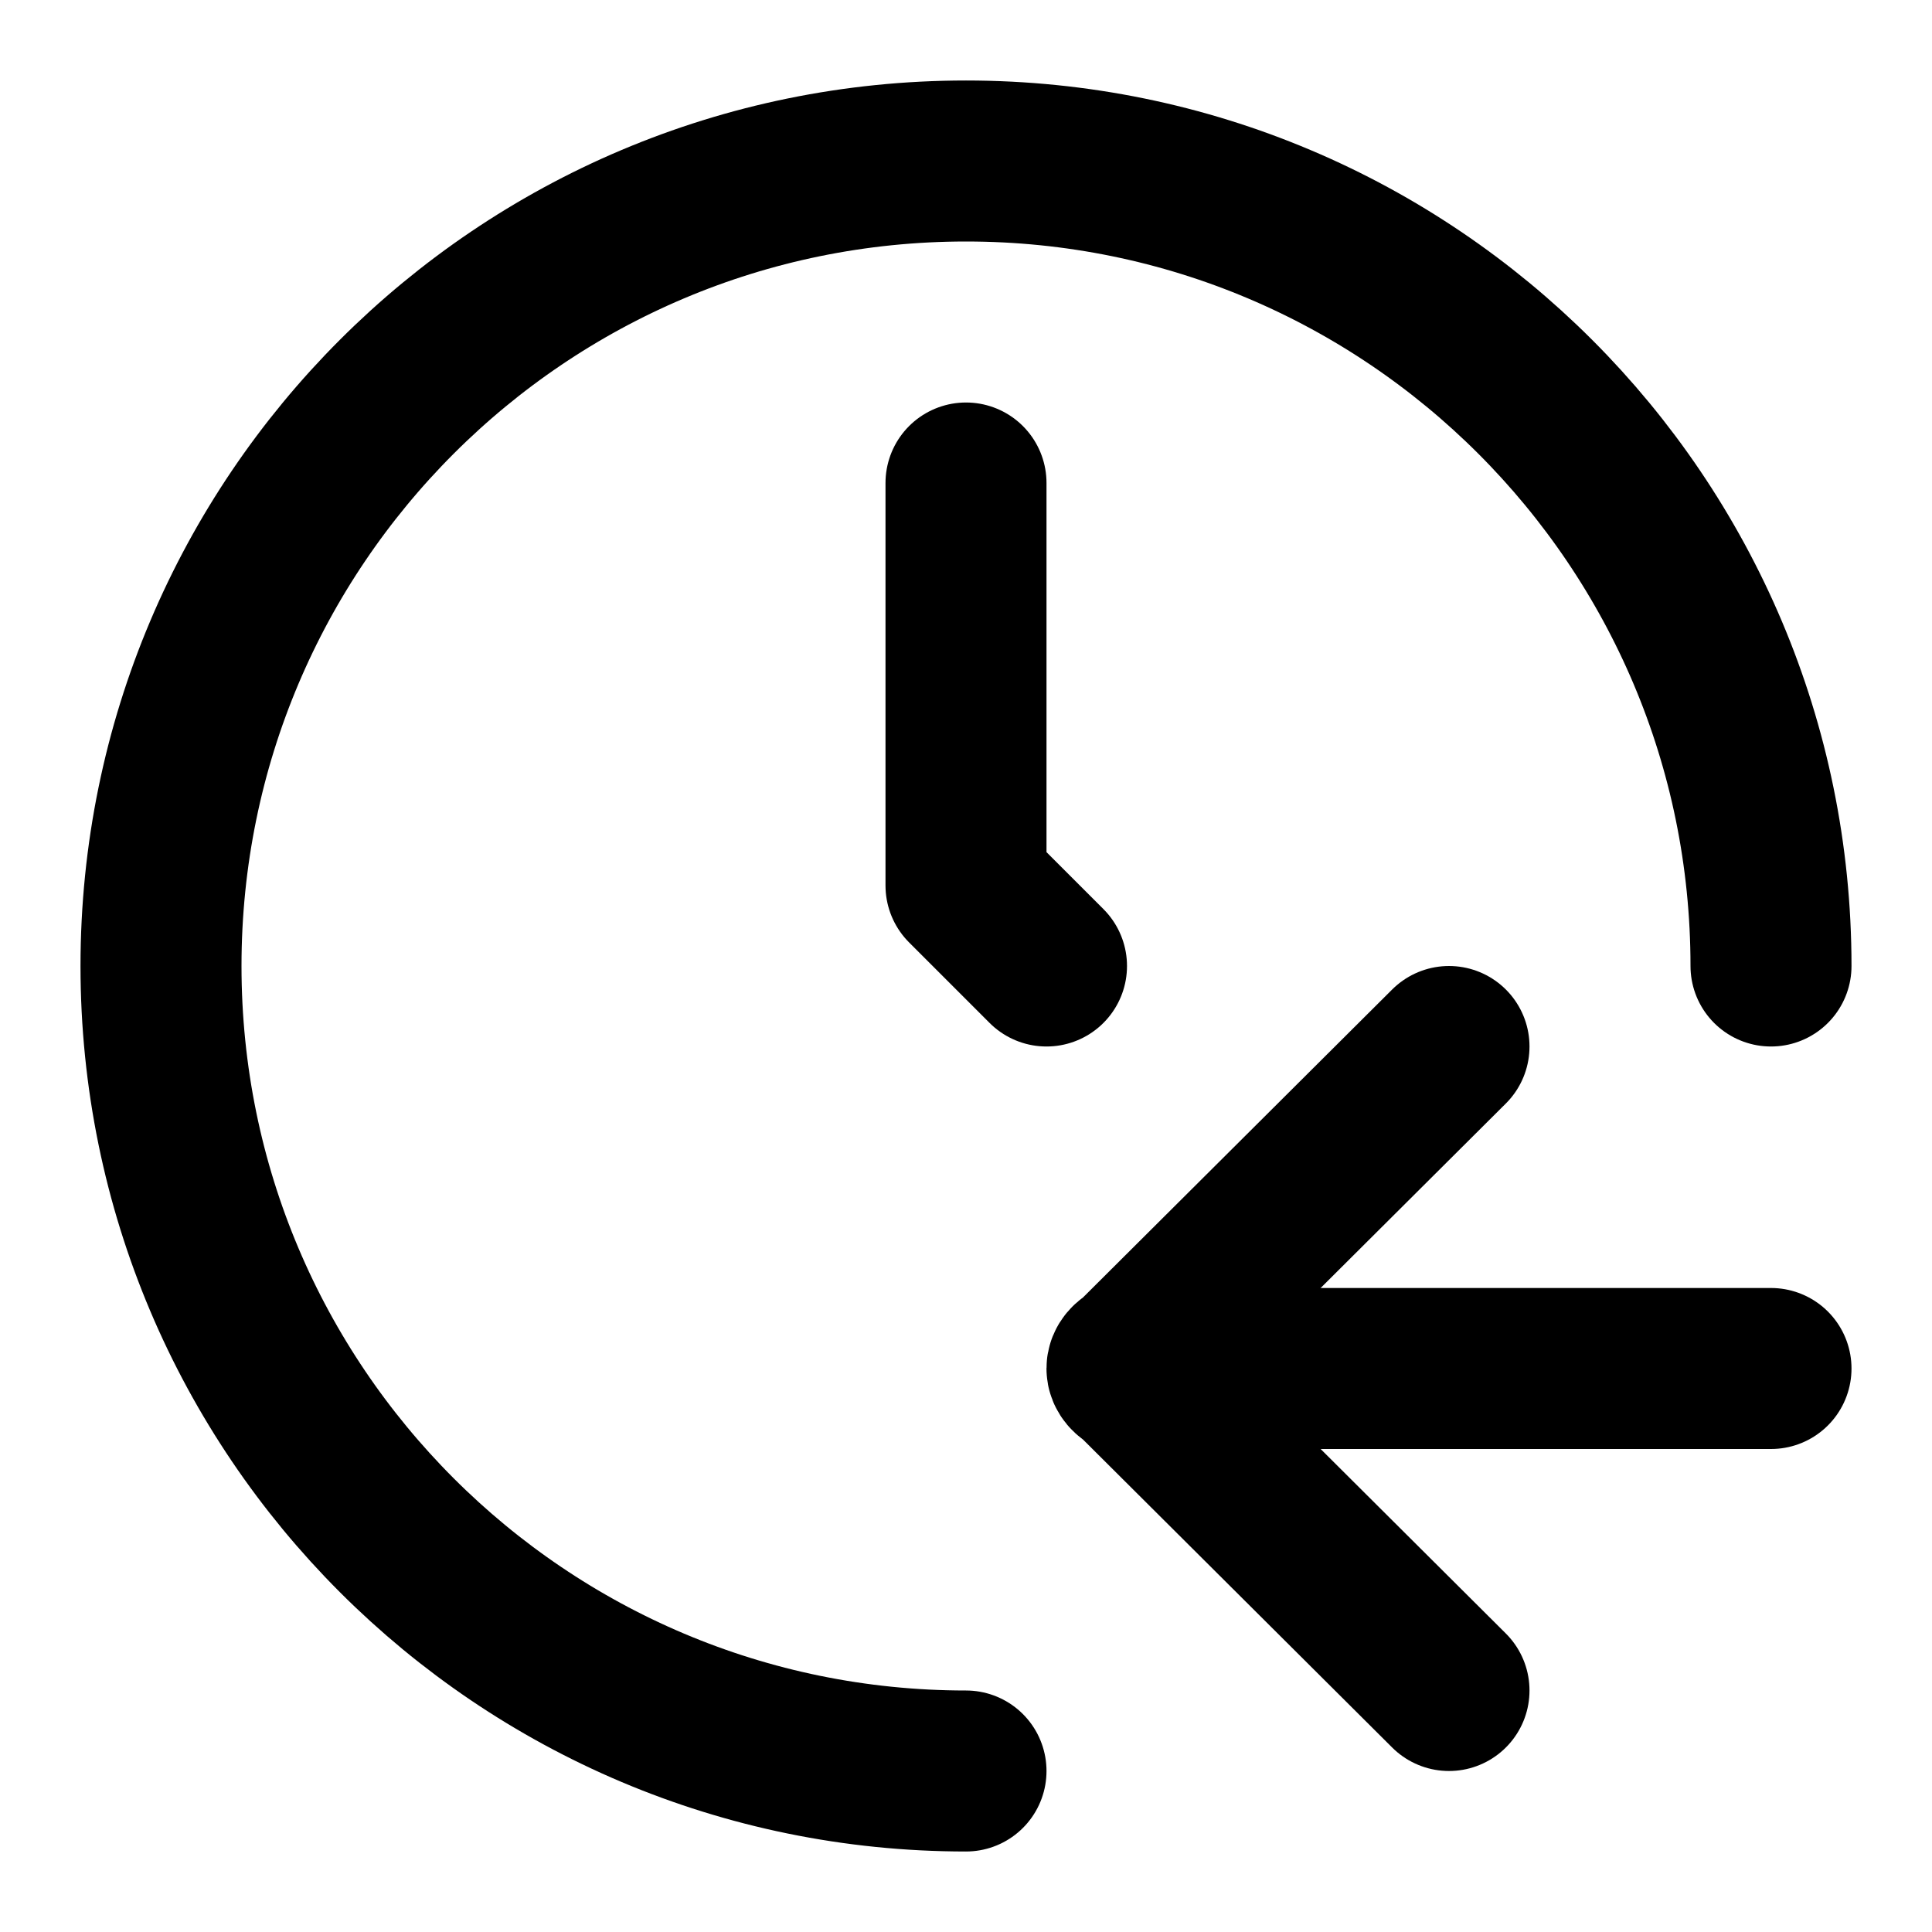
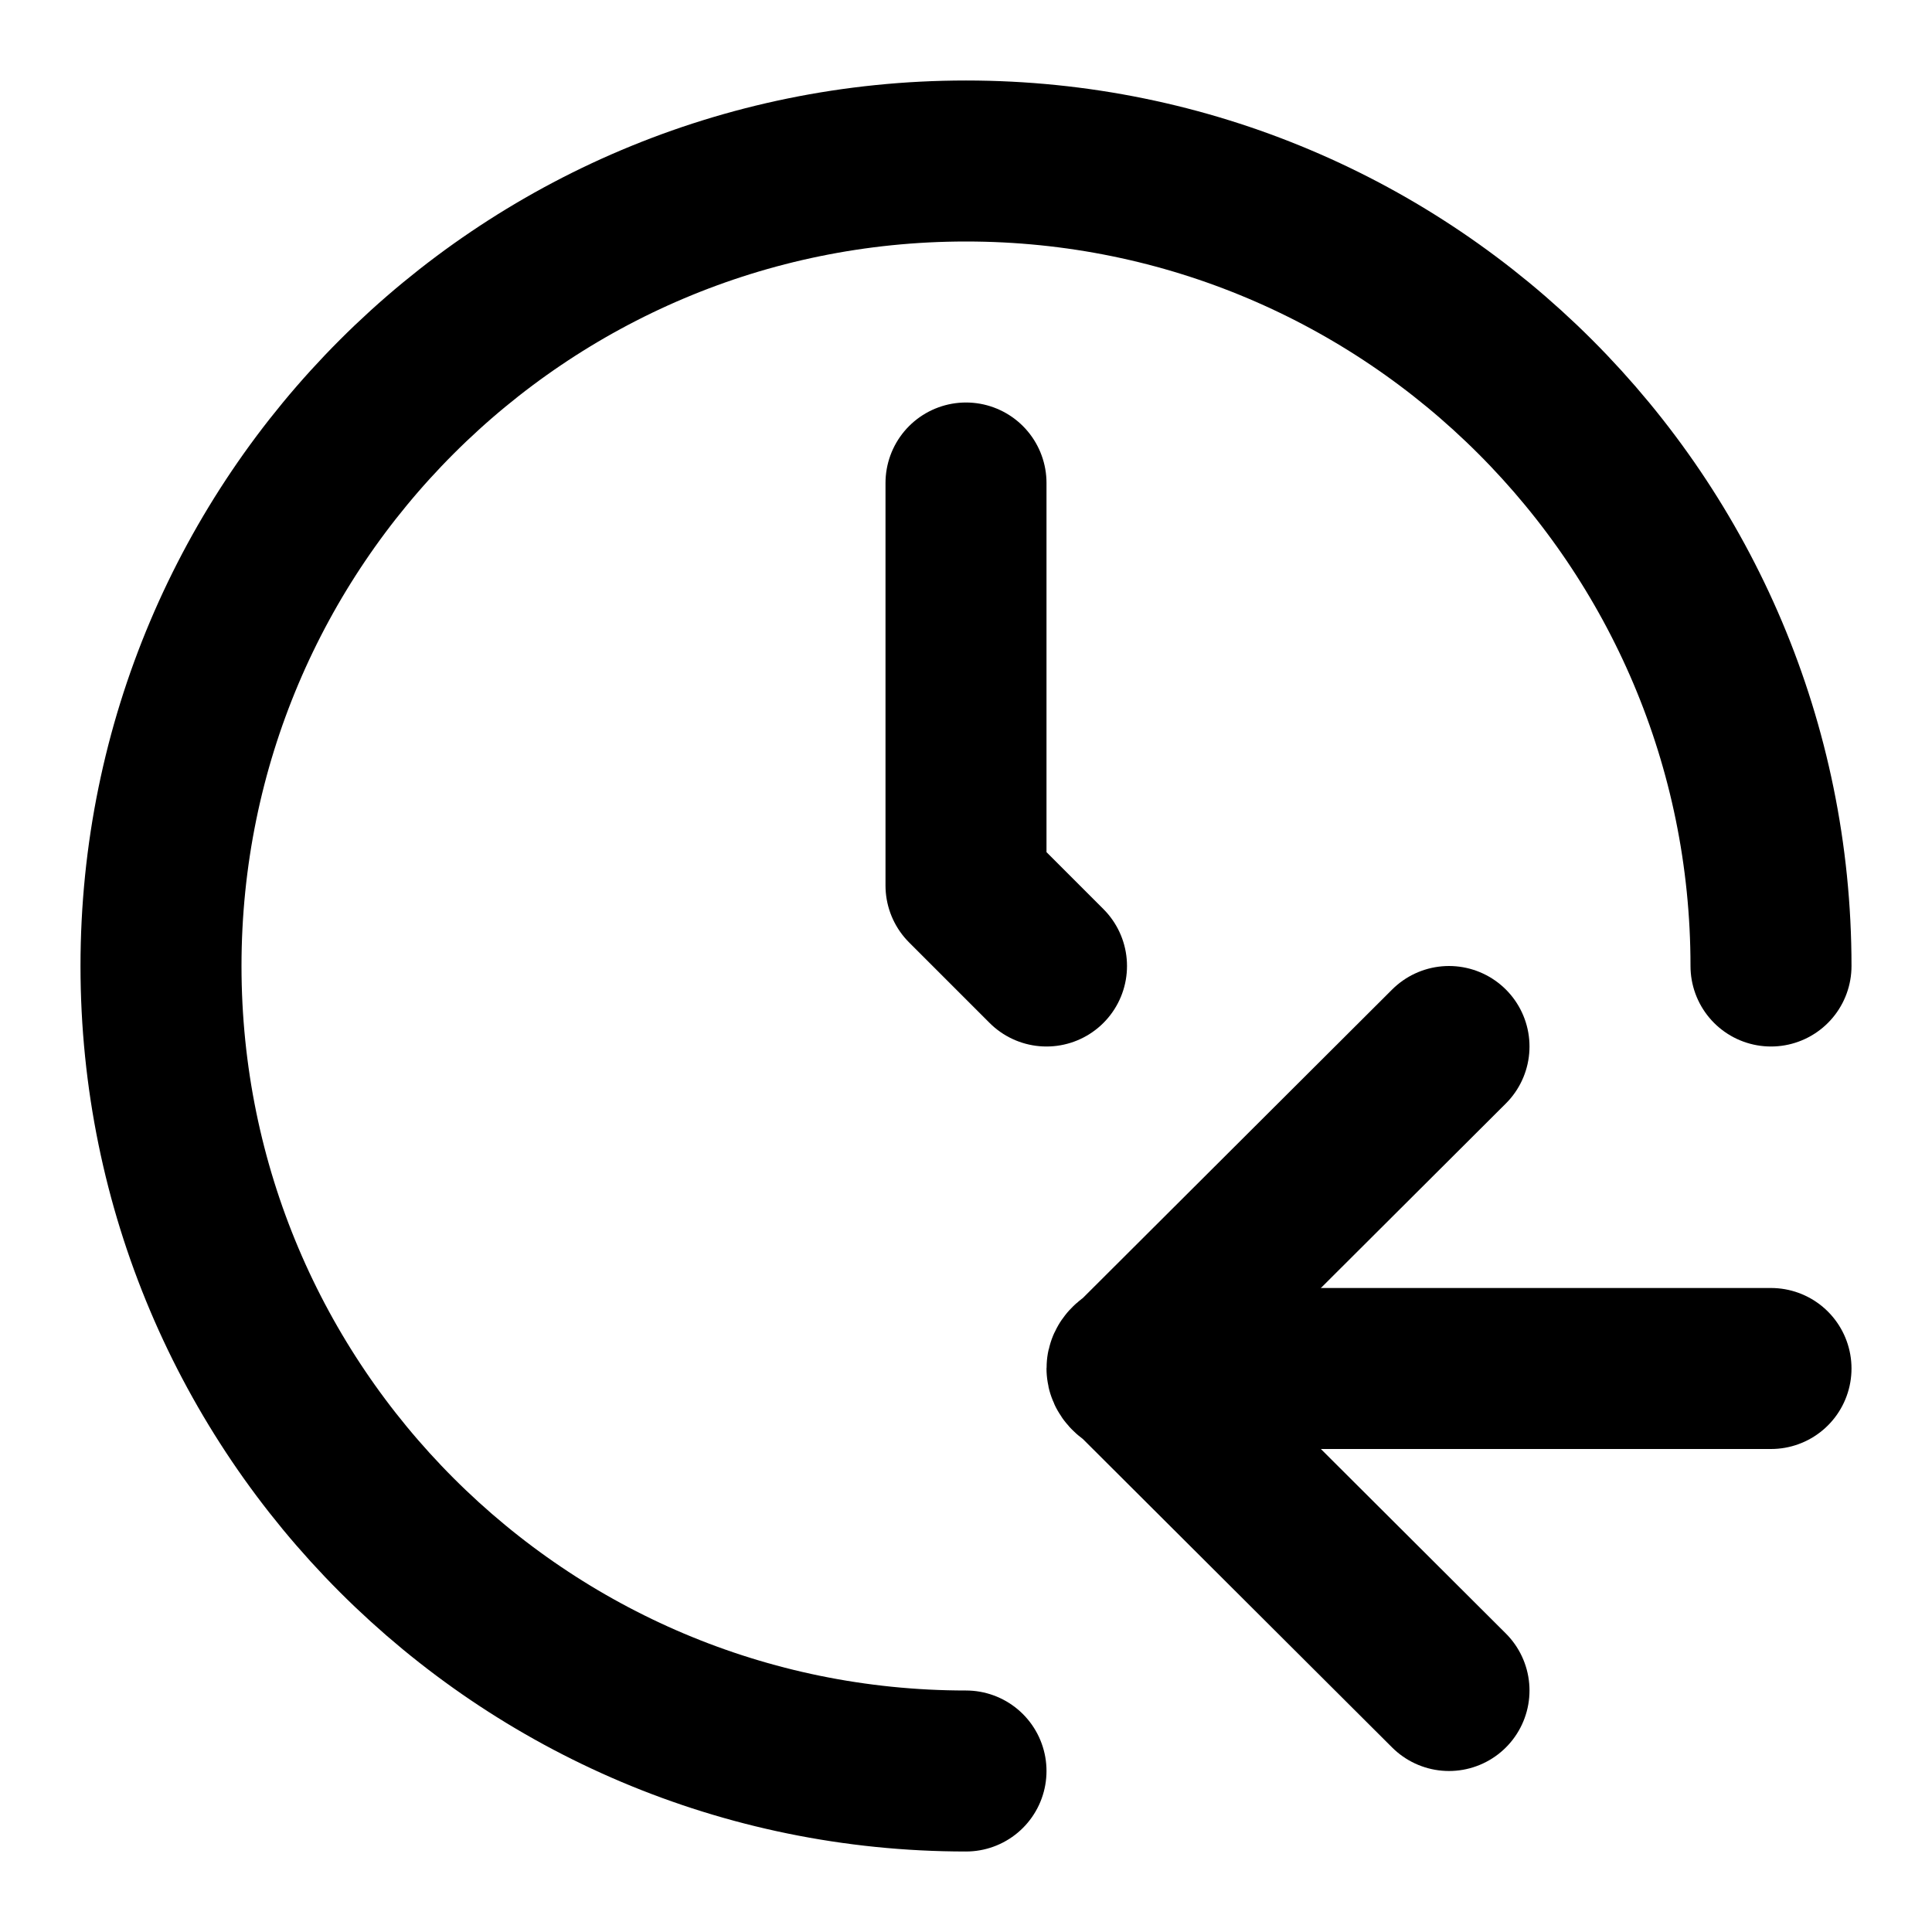
<svg xmlns="http://www.w3.org/2000/svg" width="24" height="24" viewBox="0 0 24 24" fill="none" stroke="currentColor" stroke-width="2" stroke-linecap="round" stroke-linejoin="round">
-   <path d="M22 12c0-5.523-4.477-10-10-10S2 6.477 2 12s4.477 10 10 10" />
-   <path d="m18 13-3.914 3.899c-.115.056-.115.146 0 .202L18 21" />
+   <path d="M22 12a10 10 0 1 0-10 10" />
+   <path d="m18 13-3.91 3.9q-.18.1 0 .2L18 21" />
  <path d="M15 17h7" />
  <path d="M12 6v5l1 1" />
</svg>
